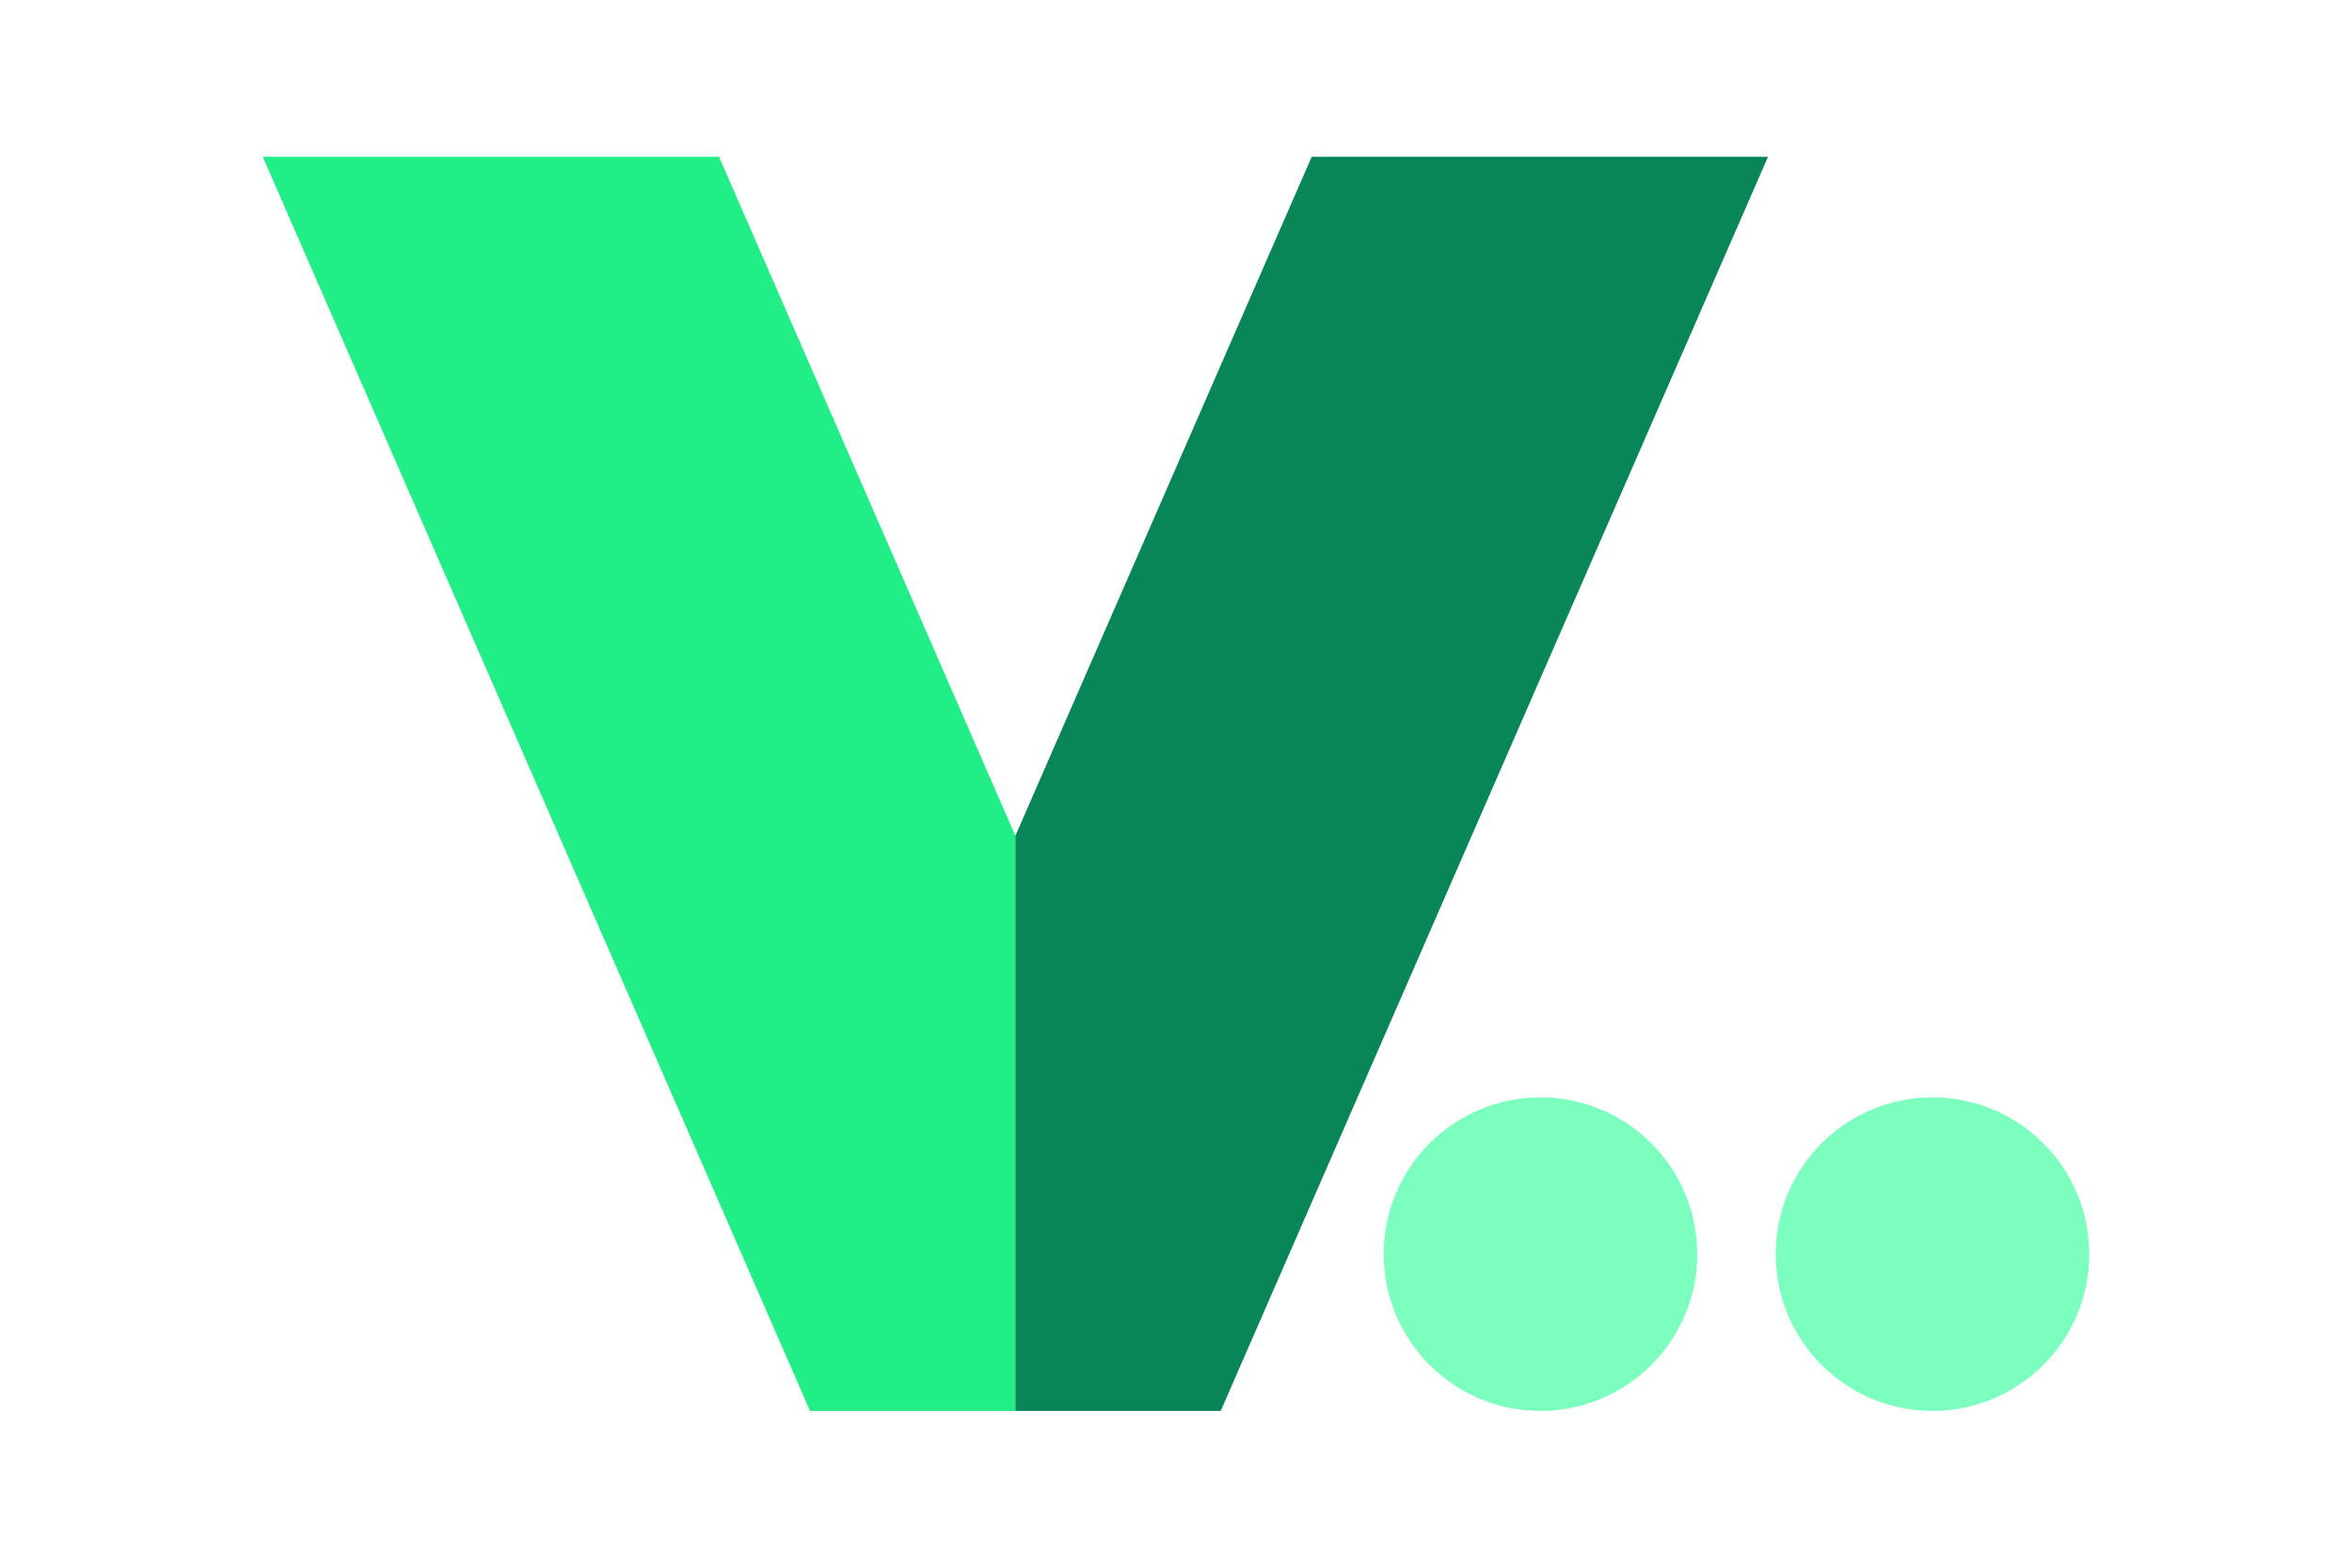
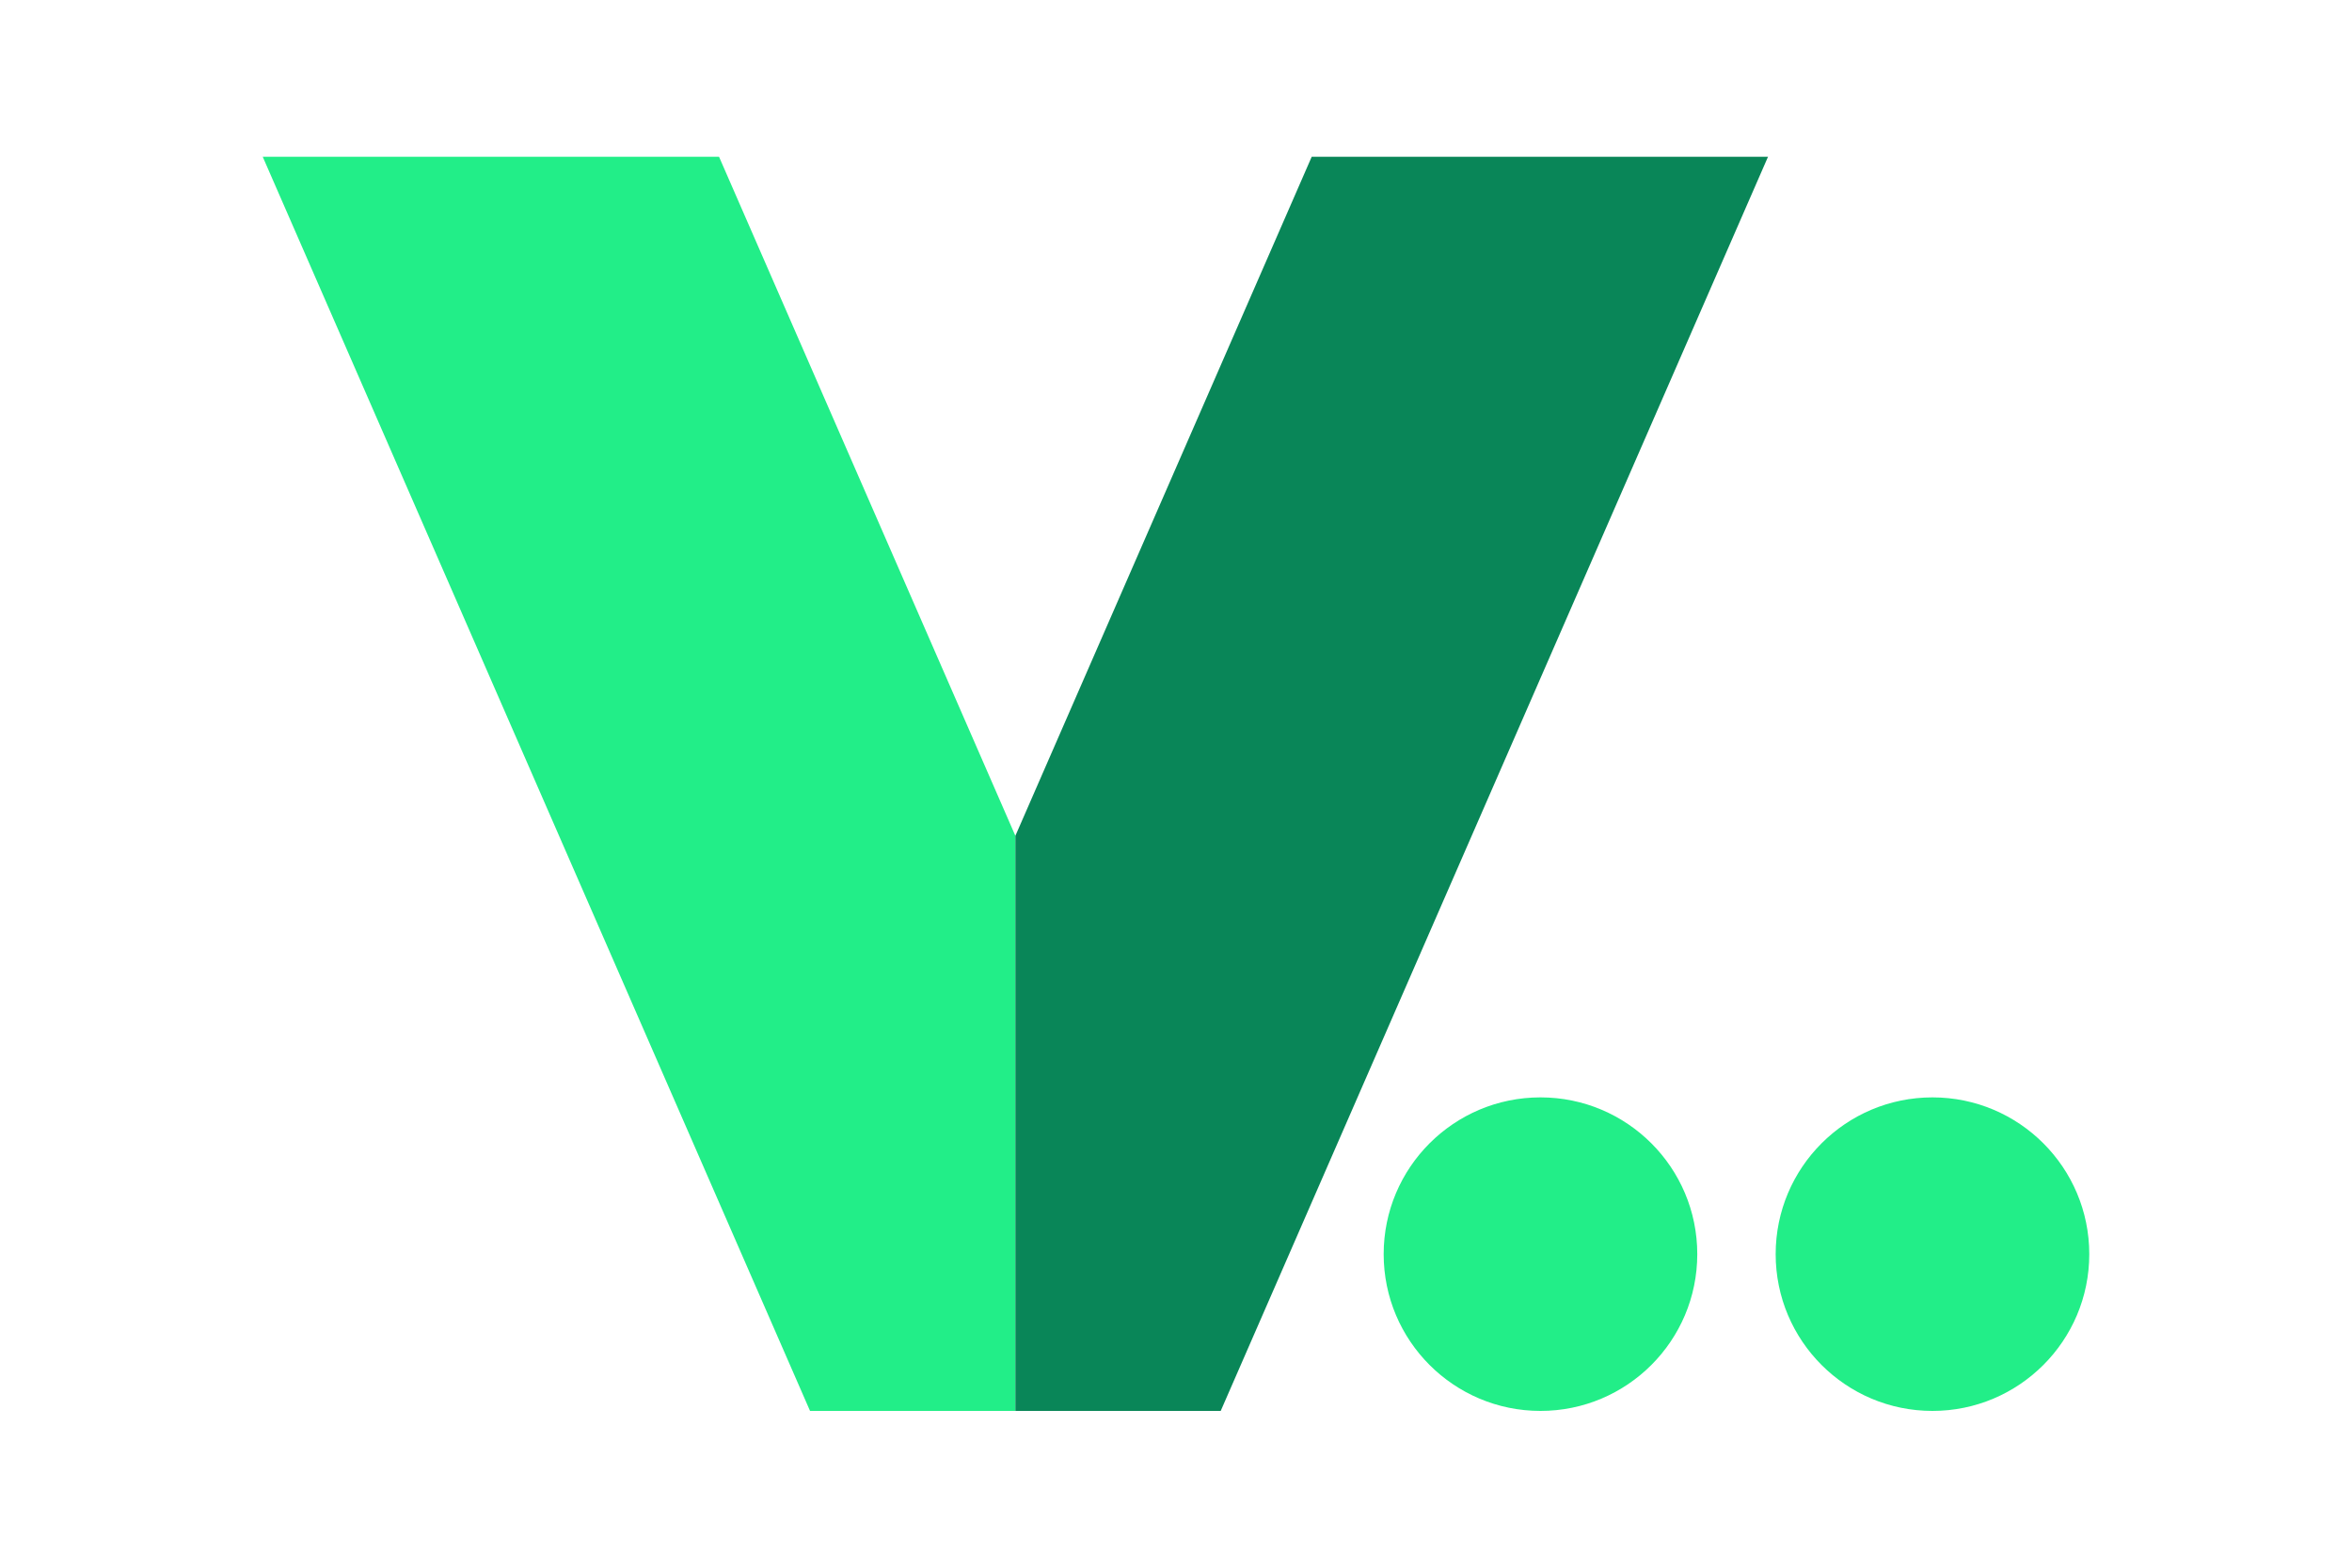
<svg xmlns="http://www.w3.org/2000/svg" width="300" height="200" viewBox="0 0 300 200" fill="none">
  <g transform="translate(33.512,20.000) scale(0.833333)">
    <polygon fill="#22EE88" points="0.000,0.000 69.843,0.000 115.200,103.957 115.200,192.000 83.771,192.000" />
    <polygon fill="#098658" points="230.400,0.000 146.629,192.000 115.200,192.000 115.200,103.957 160.557,0.000" />
-     <circle fill="#7CFFBE" cx="195.572" cy="168.000" r="24.000" />
-     <circle fill="#7CFFBE" cx="255.572" cy="168.000" r="24.000" />
+     <circle fill="#22EE88" cx="195.572" cy="168.000" r="24.000" />
+     <circle fill="#22EE88" cx="255.572" cy="168.000" r="24.000" />
  </g>
</svg>
